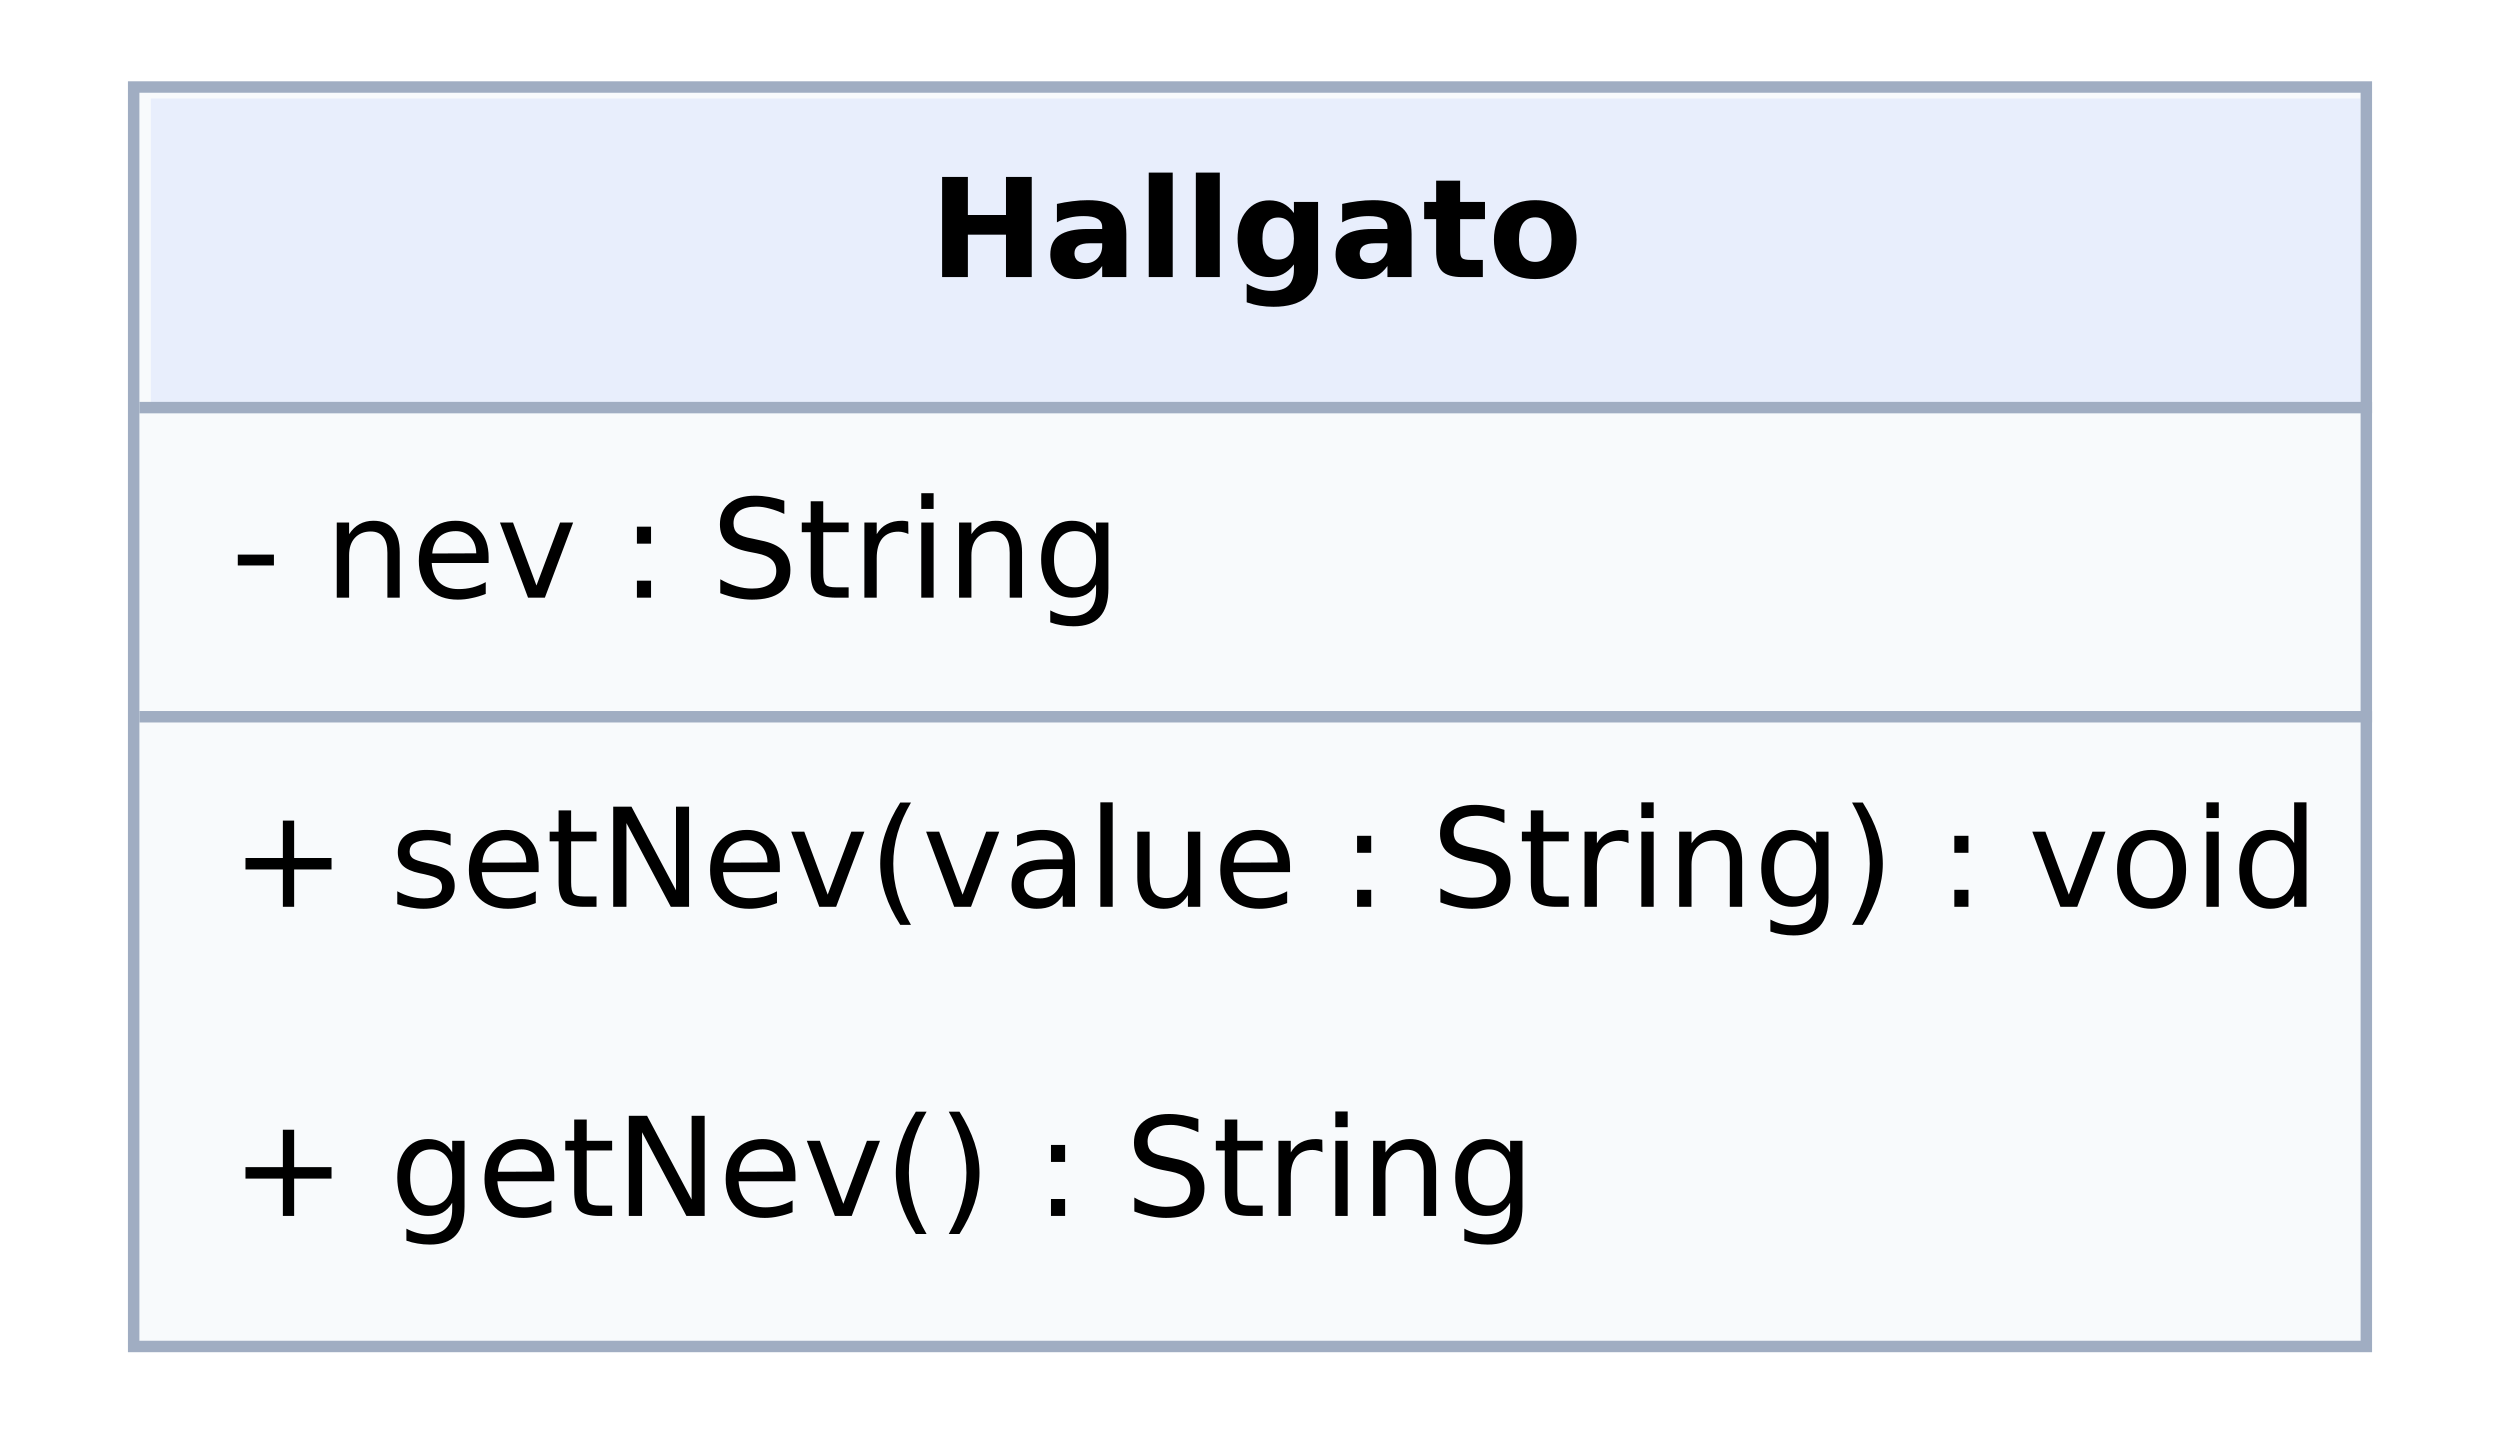
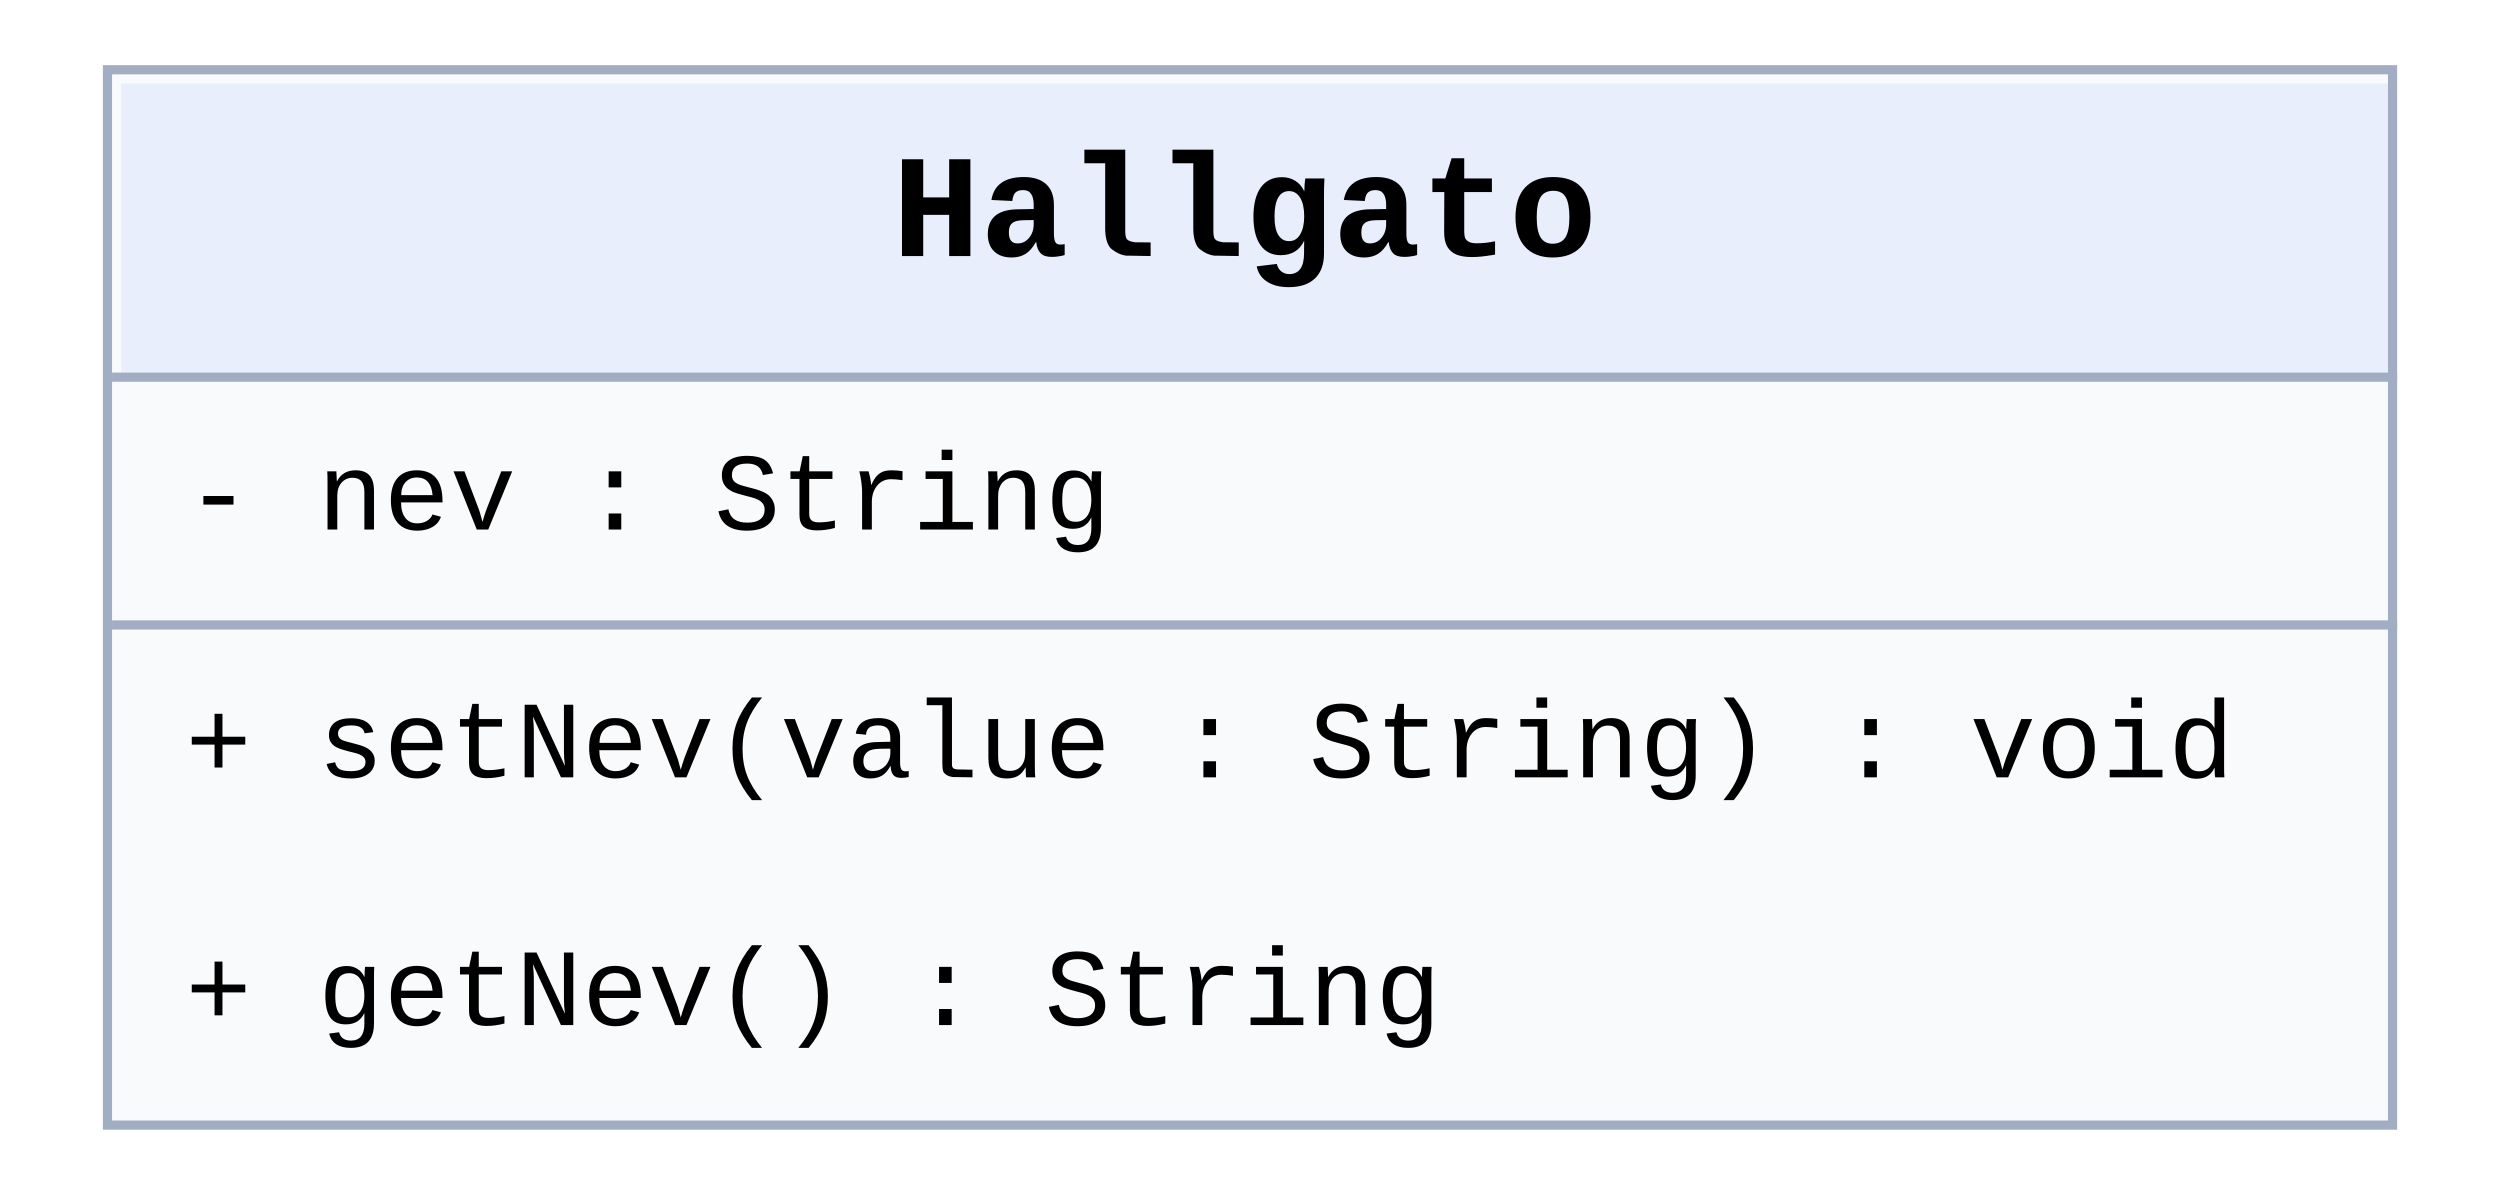
- <svg xmlns="http://www.w3.org/2000/svg" width="218pt" height="125pt" viewBox="0.00 0.00 218.20 125.20">
-   <g id="graph0" class="graph" transform="scale(1 1) rotate(0) translate(3.6 121.6)">
+ <svg xmlns="http://www.w3.org/2000/svg" width="272pt" height="130pt" viewBox="0.00 0.00 272.20 130.20">
+   <style type="text/css">text { font-family: ui-monospace, "SFMono-Regular", Menlo, Monaco, Consolas, "Liberation Mono", "Microsoft YaHei", "Noto Sans CJK SC", monospace; }</style>
+   <g id="graph0" class="graph" transform="scale(1 1) rotate(0) translate(3.6 126.6)">
    <g id="node1" class="node">
-       <polygon fill="#f8fafc" stroke="transparent" points="8,-4 8,-114 203,-114 203,-4 8,-4" />
-       <polygon fill="#e8eefc" stroke="transparent" points="9.5,-86 9.5,-113 202.5,-113 202.5,-86 9.5,-86" />
-       <text text-anchor="start" x="77.5" y="-97.4" font-family="DejaVu Sans" font-weight="bold" font-size="12.00">Hallgato</text>
-       <text text-anchor="start" x="16.5" y="-69.4" font-family="DejaVu Sans" font-size="12.00">- nev : String</text>
-       <text text-anchor="start" x="16.5" y="-42.4" font-family="DejaVu Sans" font-size="12.00">+ setNev(value : String) : void</text>
-       <text text-anchor="start" x="16.5" y="-15.4" font-family="DejaVu Sans" font-size="12.00">+ getNev() : String</text>
-       <polygon fill="#a0adc2" stroke="#a0adc2" points="8.5,-86 8.5,-86 203.5,-86 203.5,-86 8.5,-86" />
-       <polygon fill="#a0adc2" stroke="#a0adc2" points="8.5,-59 8.5,-59 203.5,-59 203.5,-59 8.5,-59" />
-       <polygon fill="none" stroke="#a0adc2" points="8,-4 8,-114 203,-114 203,-4 8,-4" />
+       <polygon fill="#f8fafc" stroke="transparent" points="8,-4 8,-119 257,-119 257,-4 8,-4" />
+       <polygon fill="#e8eefc" stroke="transparent" points="9.5,-85.5 9.5,-117.5 256.5,-117.5 256.5,-85.5 9.5,-85.5" />
+       <text text-anchor="start" x="93.5" y="-98.7" font-family="Liberation Mono" font-weight="bold" font-size="16.00">Hallgato</text>
+       <text text-anchor="start" x="16.5" y="-68.9" font-family="Liberation Mono" font-size="12.00">- nev : String</text>
+       <text text-anchor="start" x="16.5" y="-41.9" font-family="Liberation Mono" font-size="12.00">+ setNev(value : String) : void</text>
+       <text text-anchor="start" x="16.5" y="-14.9" font-family="Liberation Mono" font-size="12.00">+ getNev() : String</text>
+       <polygon fill="#a0adc2" stroke="#a0adc2" points="8.5,-85.5 8.5,-85.5 257.5,-85.5 257.5,-85.5 8.5,-85.5" />
+       <polygon fill="#a0adc2" stroke="#a0adc2" points="8.5,-58.5 8.5,-58.5 257.5,-58.5 257.5,-58.5 8.5,-58.5" />
+       <polygon fill="none" stroke="#a0adc2" points="8,-4 8,-119 257,-119 257,-4 8,-4" />
    </g>
  </g>
</svg>
